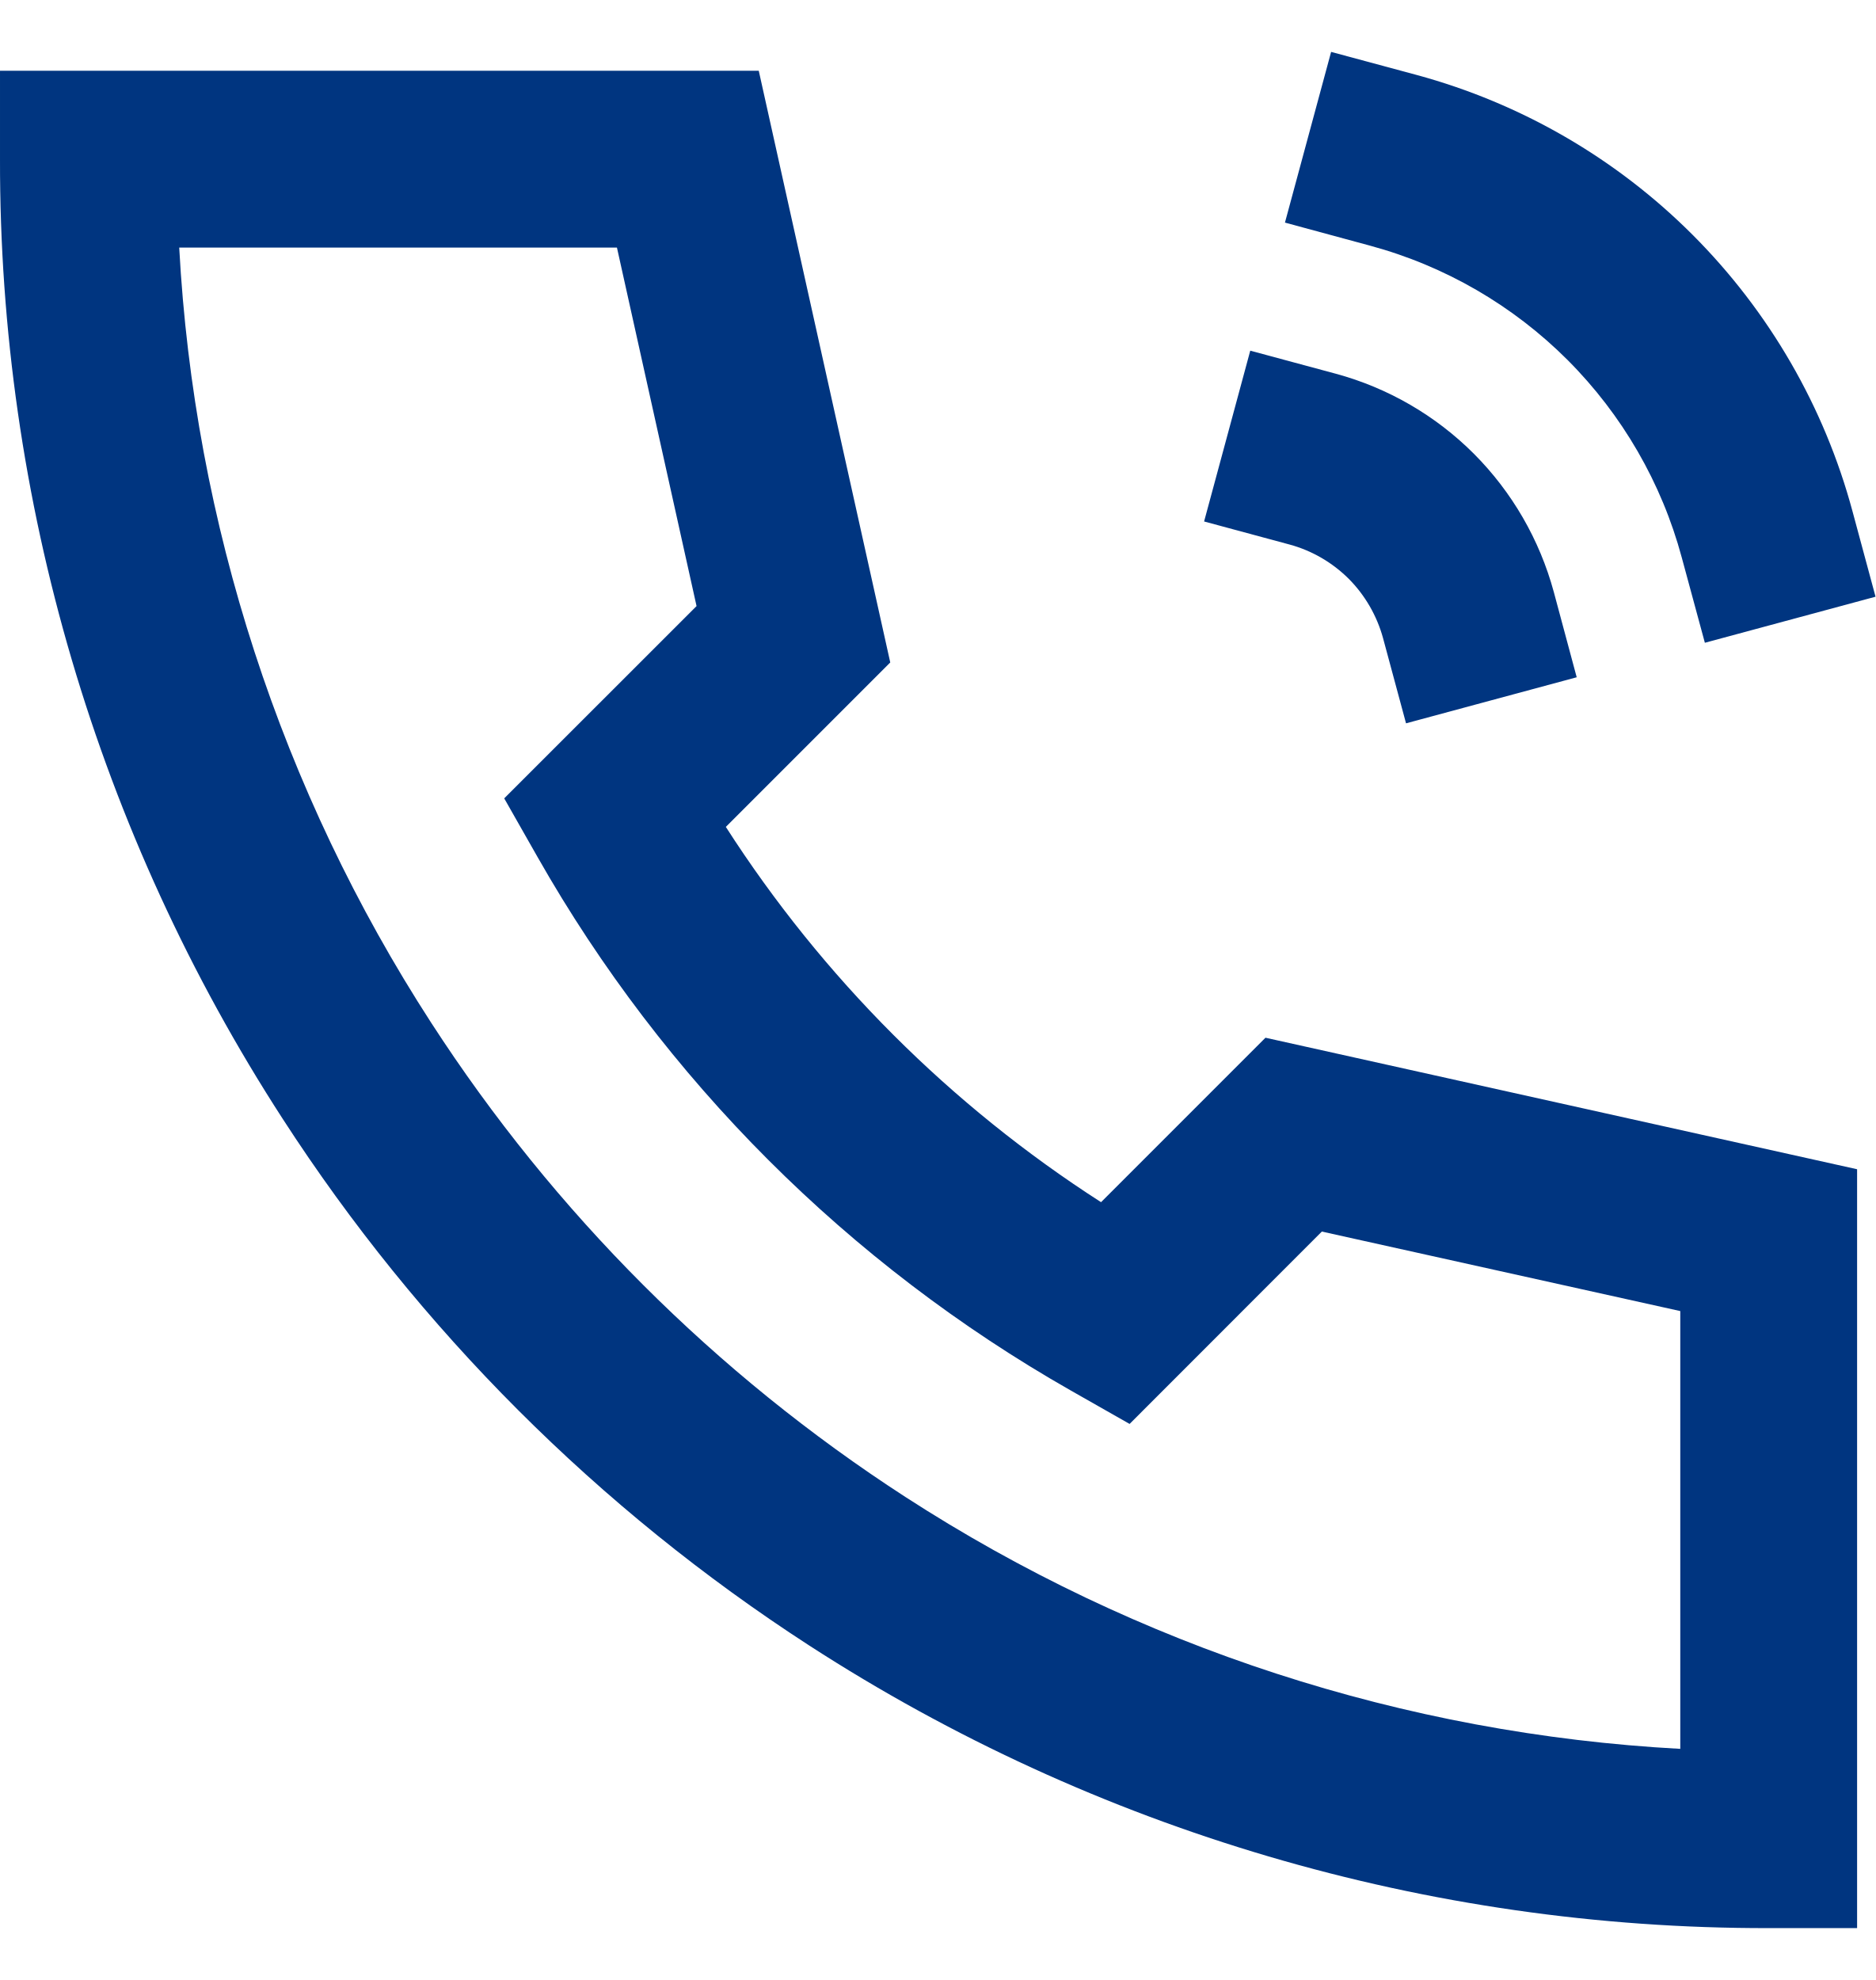
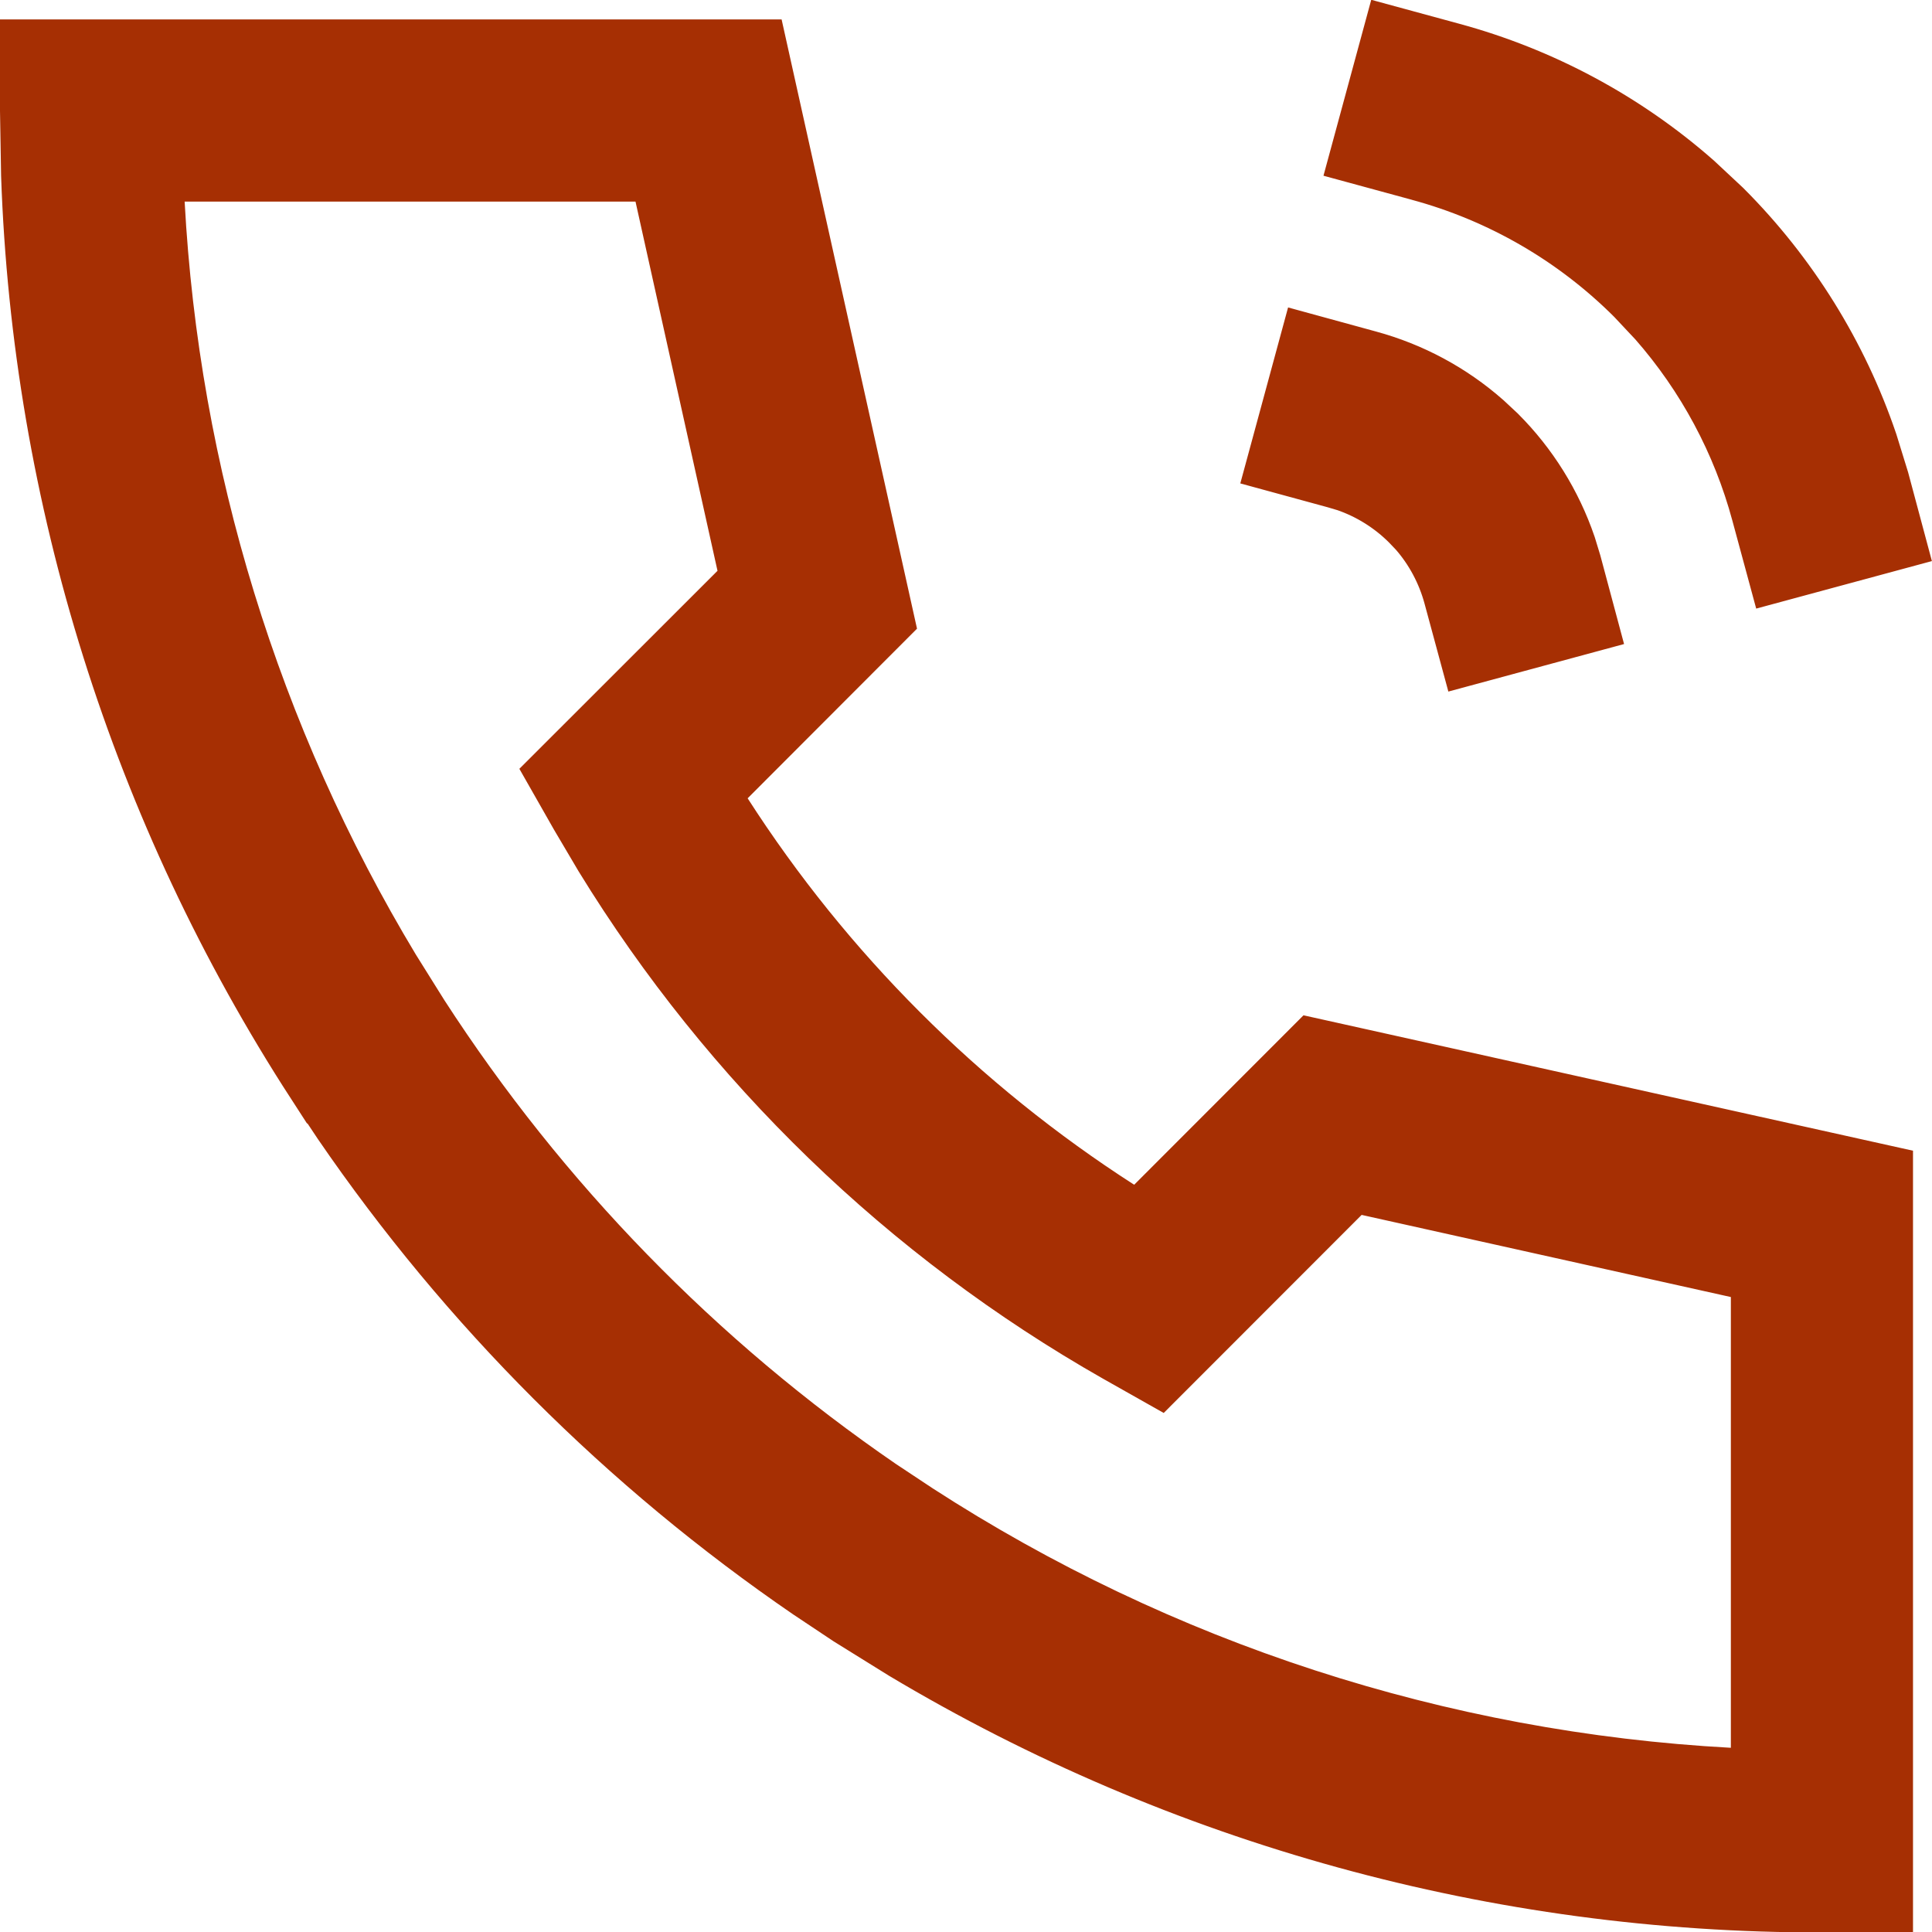
- <svg xmlns="http://www.w3.org/2000/svg" width="18" height="19" viewBox="0 0 18 19" fill="none">
-   <path d="M12.775 0.498L13.595 0.719C14.598 0.991 15.512 1.52 16.246 2.255C16.98 2.99 17.509 3.904 17.779 4.907L18 5.726L16.362 6.168L16.14 5.349C15.947 4.633 15.569 3.98 15.045 3.455C14.52 2.93 13.867 2.552 13.151 2.358L12.332 2.136L12.775 0.498ZM2.45619e-05 0.679H7.282L8.544 6.357L6.966 7.935C7.894 9.38 9.122 10.608 10.567 11.536L12.145 9.958L17.823 11.22V18.502H16.975C13.707 18.508 10.509 17.565 7.766 15.79C5.744 14.481 4.021 12.758 2.713 10.736C0.937 7.994 -0.006 4.795 2.45619e-05 1.527V0.679ZM1.72 2.376C1.863 5.024 2.697 7.589 4.138 9.814C5.317 11.635 6.867 13.185 8.688 14.364C10.914 15.805 13.478 16.639 16.126 16.782V12.581L12.686 11.818L10.841 13.664L10.278 13.344C8.142 12.129 6.373 10.361 5.159 8.224L4.839 7.661L6.685 5.816L5.921 2.376H1.72ZM11.999 3.365L12.819 3.586C13.321 3.722 13.778 3.987 14.145 4.354C14.512 4.722 14.776 5.179 14.912 5.68L15.132 6.499L13.494 6.941L13.273 6.122C13.214 5.908 13.101 5.712 12.944 5.554C12.786 5.397 12.59 5.283 12.375 5.225L11.556 5.004L11.999 3.365Z" fill="#003580" />
+ <svg xmlns="http://www.w3.org/2000/svg" width="18" height="18" viewBox="0 0 18 18" fill="none">
+   <path d="M6.881 0.681L7.996 5.698L6.612 7.084L6.327 7.369L6.545 7.708C7.512 9.213 8.792 10.492 10.297 11.459L10.636 11.676L10.92 11.392L12.304 10.007L17.323 11.122V17.504H16.974C14.001 17.509 11.088 16.706 8.542 15.185L8.038 14.872L7.673 14.629C5.987 13.474 4.53 12.017 3.375 10.331L3.133 9.967H3.132C1.516 7.472 0.612 4.587 0.51 1.624L0.5 1.03V0.681H6.881ZM12.688 3.571C13.053 3.67 13.39 3.851 13.673 4.1L13.791 4.21C14.058 4.477 14.26 4.802 14.382 5.158L14.429 5.312L14.519 5.648L13.846 5.83L13.755 5.494C13.684 5.232 13.555 4.99 13.377 4.787L13.297 4.703C13.105 4.511 12.873 4.366 12.617 4.278L12.506 4.245L12.169 4.153L12.352 3.479L12.688 3.571ZM13.465 0.704C14.268 0.922 15.01 1.32 15.633 1.867L15.893 2.11C16.481 2.699 16.925 3.414 17.192 4.199L17.297 4.539L17.387 4.875L16.714 5.057L16.623 4.721C16.434 4.02 16.087 3.374 15.61 2.83L15.398 2.604C14.812 2.017 14.082 1.594 13.281 1.378H13.282L12.944 1.286L13.127 0.612L13.465 0.704ZM16.626 11.683L16.234 11.596L12.795 10.831L12.526 10.771L12.332 10.966L10.757 12.542L10.525 12.411C8.596 11.315 6.978 9.748 5.819 7.86L5.594 7.479V7.479L5.462 7.247L7.038 5.672L7.232 5.478L7.173 5.21L6.409 1.77L6.322 1.378H1.192L1.221 1.905C1.359 4.47 2.125 6.958 3.447 9.153L3.719 9.588C4.859 11.35 6.337 12.867 8.066 14.053L8.416 14.285C10.715 15.774 13.364 16.635 16.099 16.783L16.626 16.811V11.683Z" fill="#1EA69A" stroke="#A62F03" />
</svg>
